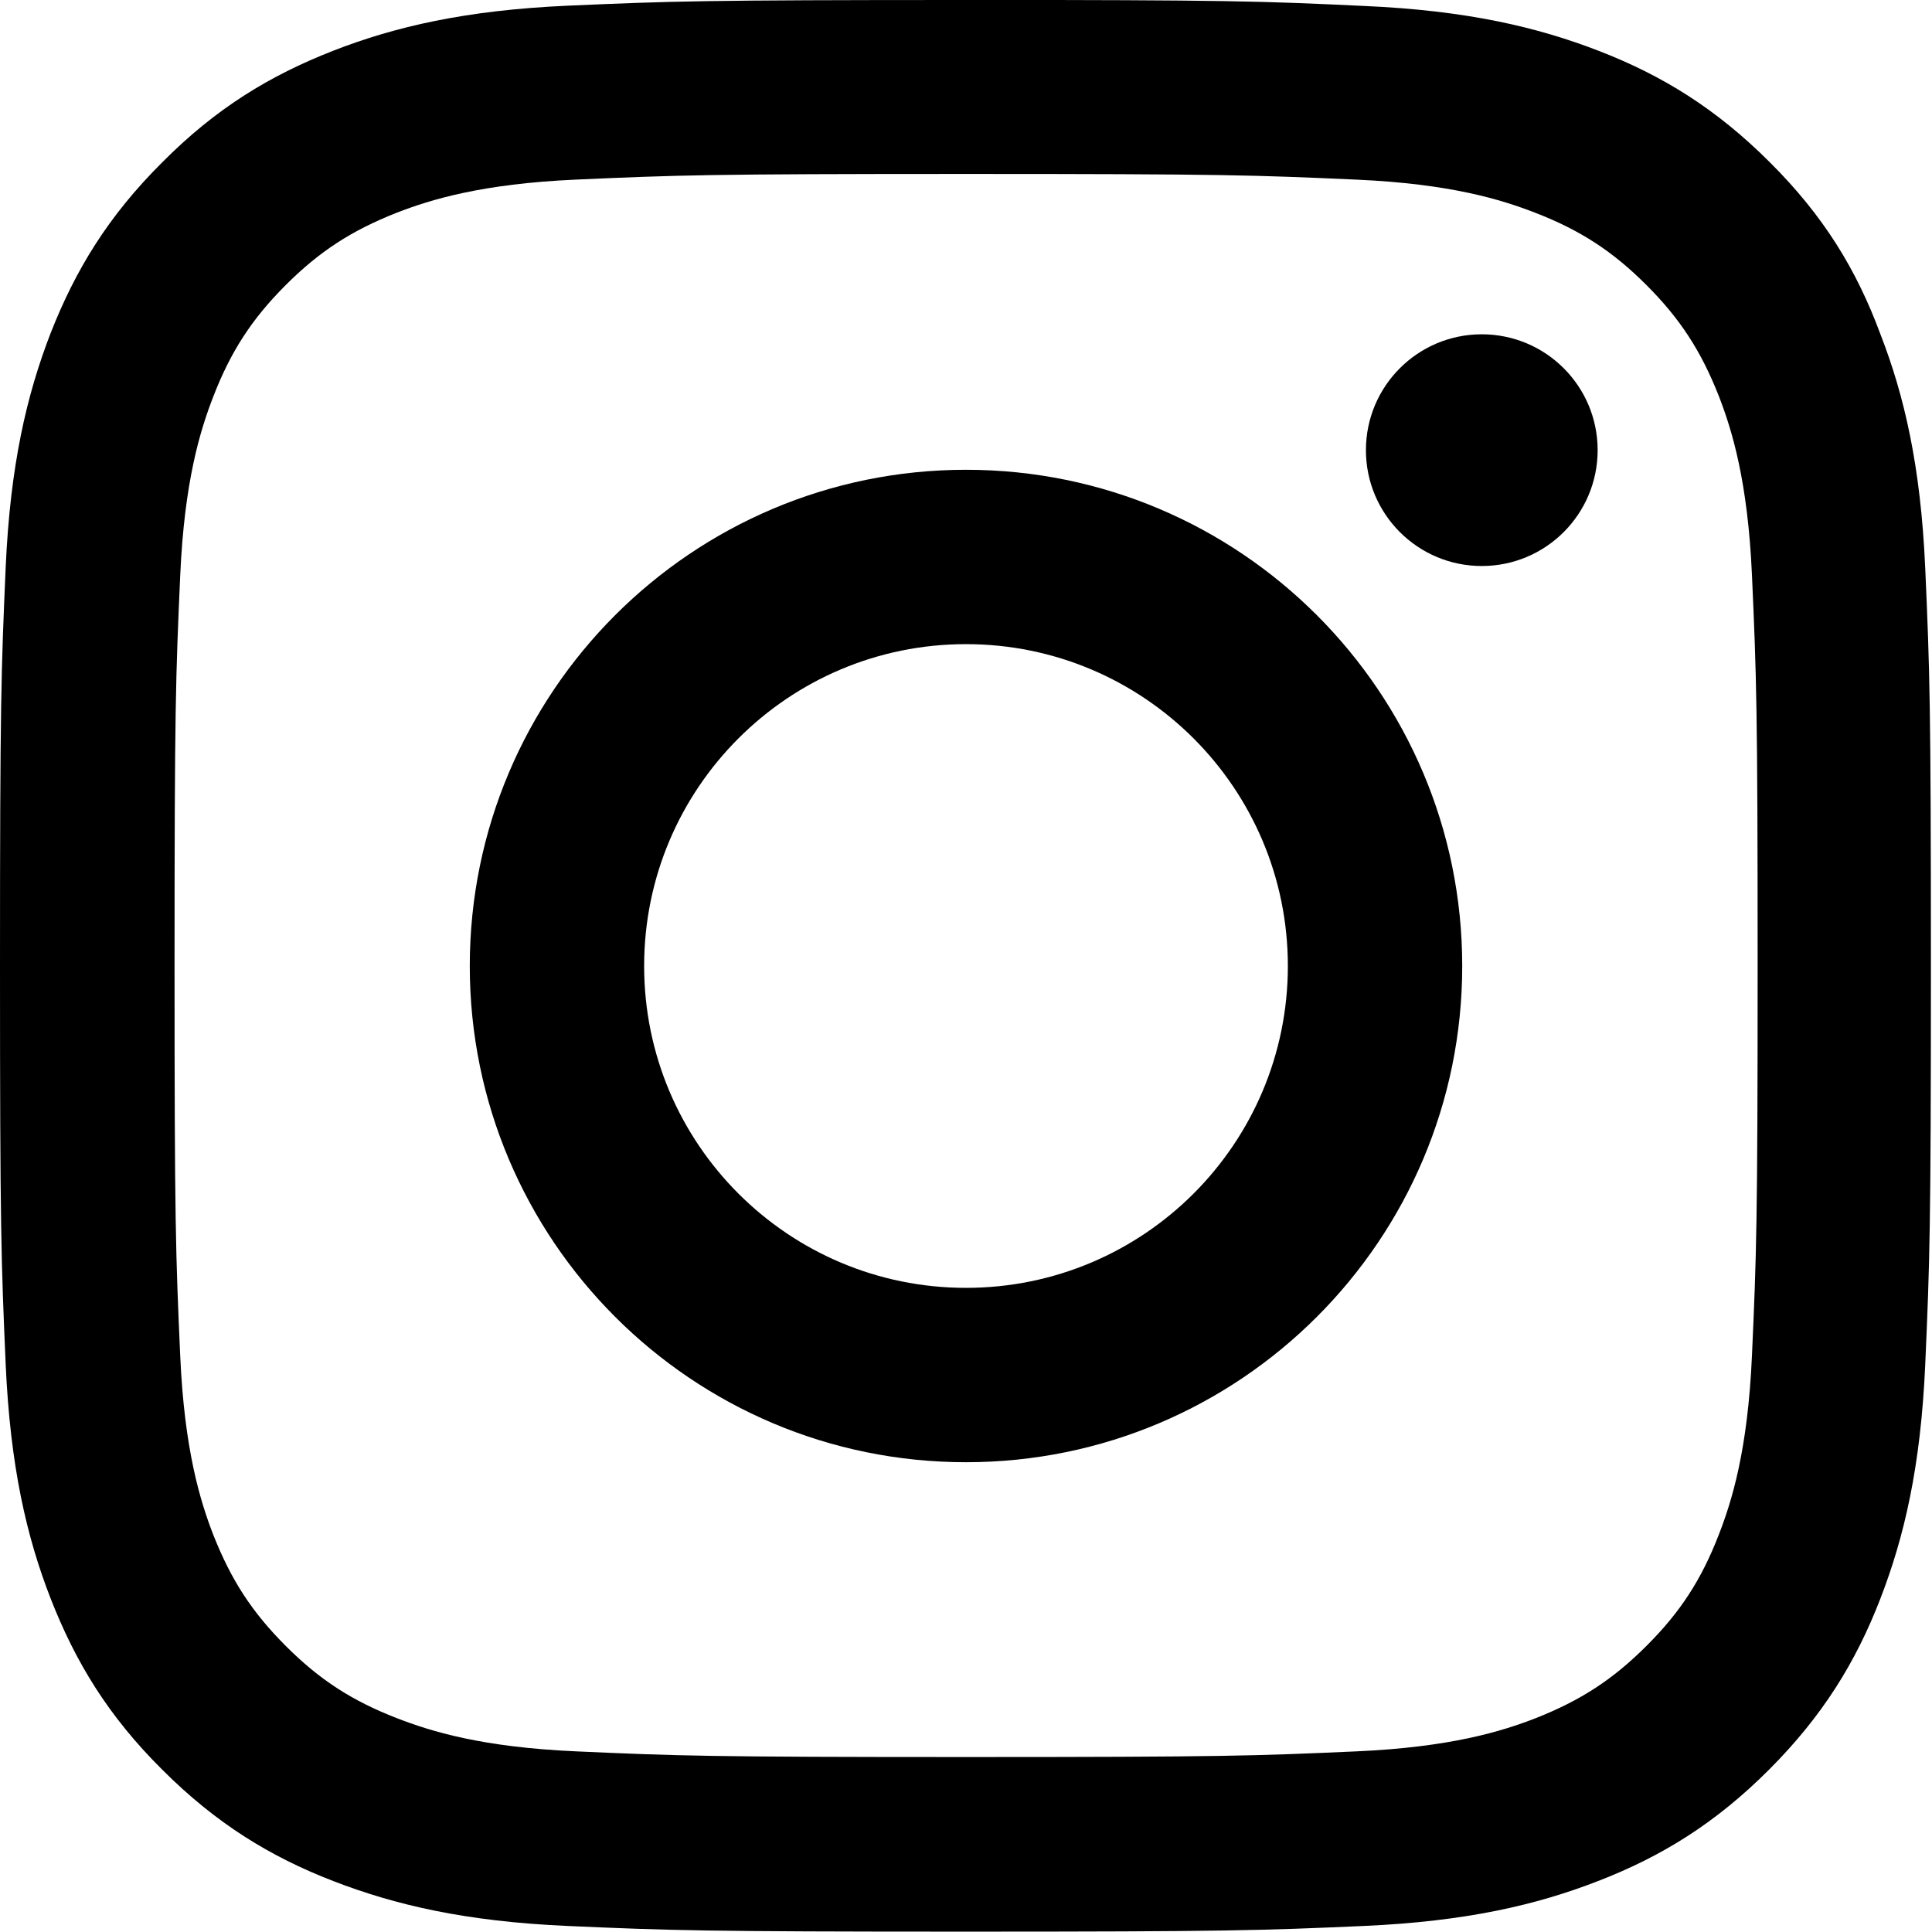
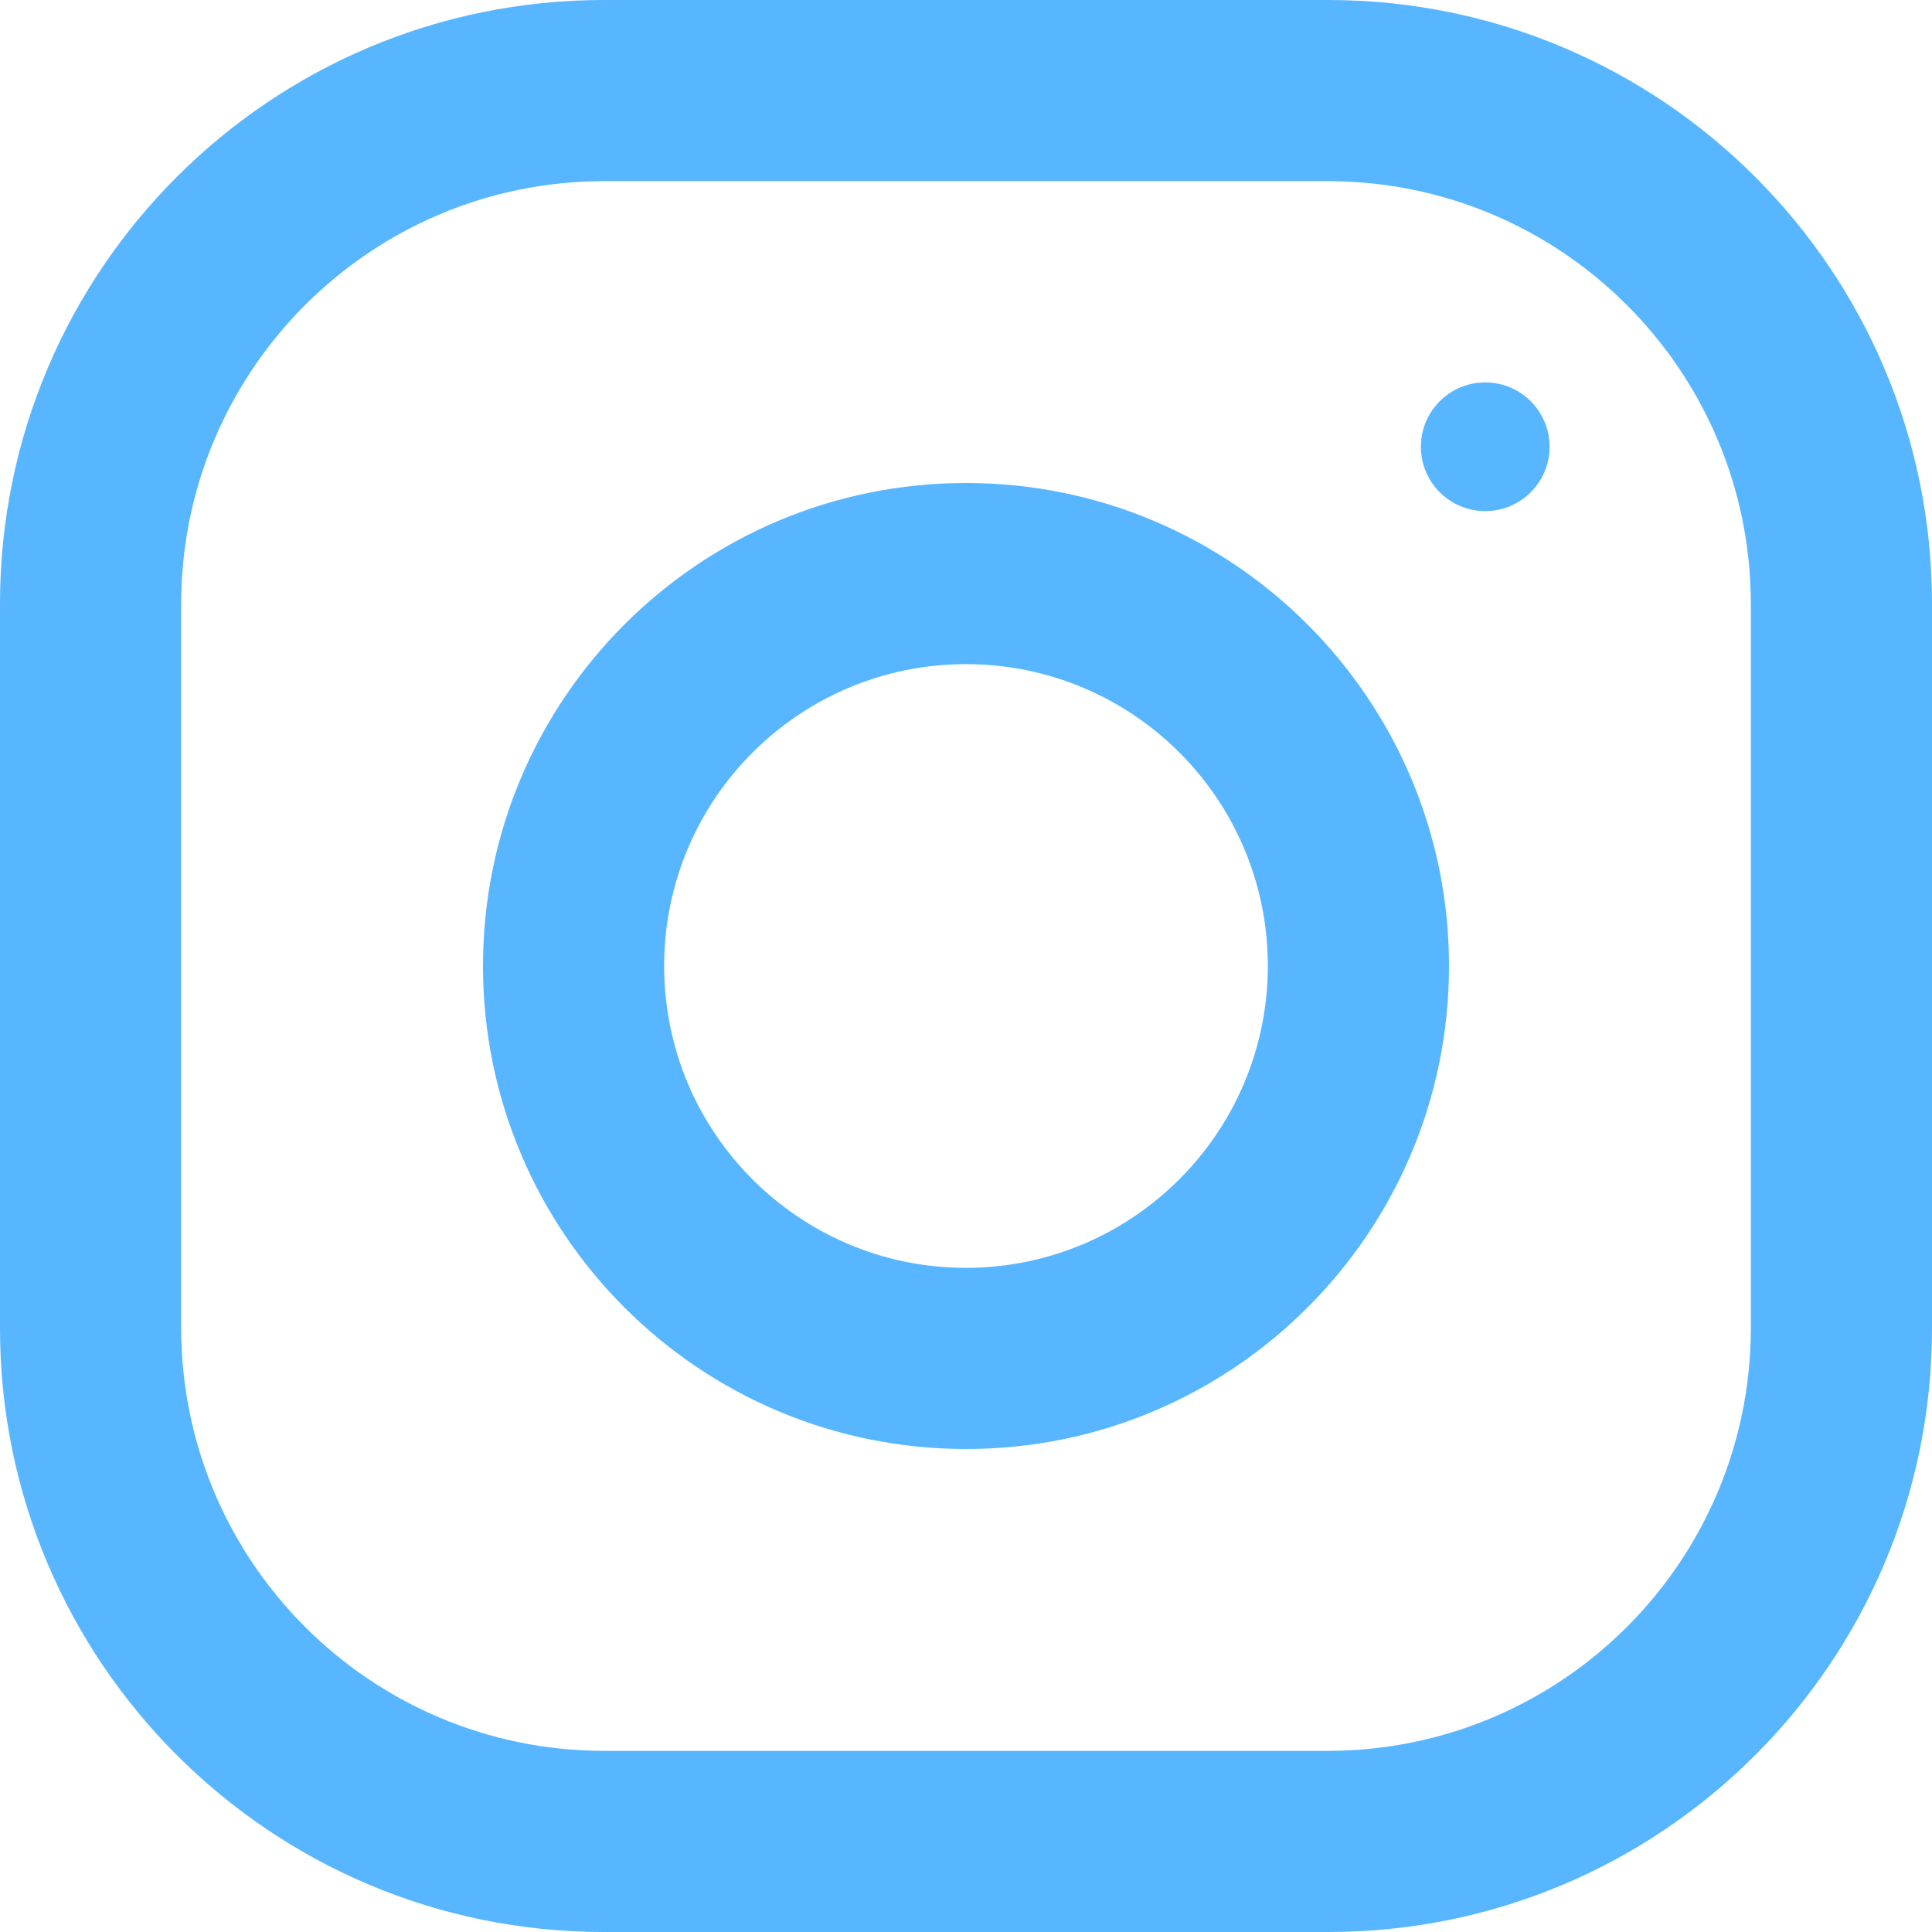
- <svg xmlns="http://www.w3.org/2000/svg" version="1.1" width="32" height="32" viewBox="0 0 32 32">
-   <path d="M16 2.881c4.275 0 4.781 0.019 6.462 0.094 1.563 0.069 2.406 0.331 2.969 0.55 0.744 0.288 1.281 0.638 1.837 1.194 0.563 0.563 0.906 1.094 1.2 1.838 0.219 0.563 0.481 1.412 0.55 2.969 0.075 1.688 0.094 2.194 0.094 6.463s-0.019 4.781-0.094 6.463c-0.069 1.563-0.331 2.406-0.55 2.969-0.288 0.744-0.637 1.281-1.194 1.837-0.563 0.563-1.094 0.906-1.837 1.2-0.563 0.219-1.413 0.481-2.969 0.55-1.688 0.075-2.194 0.094-6.463 0.094s-4.781-0.019-6.463-0.094c-1.563-0.069-2.406-0.331-2.969-0.55-0.744-0.288-1.281-0.637-1.838-1.194-0.563-0.563-0.906-1.094-1.2-1.837-0.219-0.563-0.481-1.413-0.55-2.969-0.075-1.688-0.094-2.194-0.094-6.463s0.019-4.781 0.094-6.463c0.069-1.563 0.331-2.406 0.55-2.969 0.288-0.744 0.638-1.281 1.194-1.838 0.563-0.563 1.094-0.906 1.838-1.2 0.563-0.219 1.412-0.481 2.969-0.55 1.681-0.075 2.188-0.094 6.463-0.094zM16 0c-4.344 0-4.887 0.019-6.594 0.094-1.7 0.075-2.869 0.35-3.881 0.744-1.056 0.412-1.95 0.956-2.837 1.85-0.894 0.888-1.438 1.781-1.85 2.831-0.394 1.019-0.669 2.181-0.744 3.881-0.075 1.713-0.094 2.256-0.094 6.6s0.019 4.887 0.094 6.594c0.075 1.7 0.35 2.869 0.744 3.881 0.413 1.056 0.956 1.95 1.85 2.837 0.887 0.887 1.781 1.438 2.831 1.844 1.019 0.394 2.181 0.669 3.881 0.744 1.706 0.075 2.25 0.094 6.594 0.094s4.888-0.019 6.594-0.094c1.7-0.075 2.869-0.35 3.881-0.744 1.050-0.406 1.944-0.956 2.831-1.844s1.438-1.781 1.844-2.831c0.394-1.019 0.669-2.181 0.744-3.881 0.075-1.706 0.094-2.25 0.094-6.594s-0.019-4.887-0.094-6.594c-0.075-1.7-0.35-2.869-0.744-3.881-0.394-1.063-0.938-1.956-1.831-2.844-0.887-0.887-1.781-1.438-2.831-1.844-1.019-0.394-2.181-0.669-3.881-0.744-1.712-0.081-2.256-0.1-6.6-0.1v0z" />
-   <path d="M16 7.781c-4.537 0-8.219 3.681-8.219 8.219s3.681 8.219 8.219 8.219 8.219-3.681 8.219-8.219c0-4.537-3.681-8.219-8.219-8.219zM16 21.331c-2.944 0-5.331-2.387-5.331-5.331s2.387-5.331 5.331-5.331c2.944 0 5.331 2.387 5.331 5.331s-2.387 5.331-5.331 5.331z" />
-   <path d="M26.462 7.456c0 1.060-0.859 1.919-1.919 1.919s-1.919-0.859-1.919-1.919c0-1.060 0.859-1.919 1.919-1.919s1.919 0.859 1.919 1.919z" />
+ <svg xmlns="http://www.w3.org/2000/svg" viewBox="0 0 242 242">
+   <defs>
+     <style>.cls-1{fill:#57b6ff;}</style>
+   </defs>
+   <g id="Capa_2" data-name="Capa 2">
+     <g id="Capa_1-2" data-name="Capa 1">
+       <path class="cls-1" d="M166.38,0H75.63A75.63,75.63,0,0,0,0,75.63v90.75A75.63,75.63,0,0,0,75.63,242h90.75A75.62,75.62,0,0,0,242,166.38V75.63A75.63,75.63,0,0,0,166.38,0Zm52.93,166.38a53,53,0,0,1-52.93,52.93H75.63a53,53,0,0,1-52.94-52.93V75.63A53,53,0,0,1,75.63,22.69h90.75a53,53,0,0,1,52.93,52.94Z" />
+       <path class="cls-1" d="M121,60.5A60.5,60.5,0,1,0,181.5,121,60.5,60.5,0,0,0,121,60.5Zm0,98.31A37.81,37.81,0,1,1,158.81,121,37.86,37.86,0,0,1,121,158.81Z" />
+       <circle class="cls-1" cx="186.04" cy="55.96" r="8.06" />
+     </g>
+   </g>
</svg>
